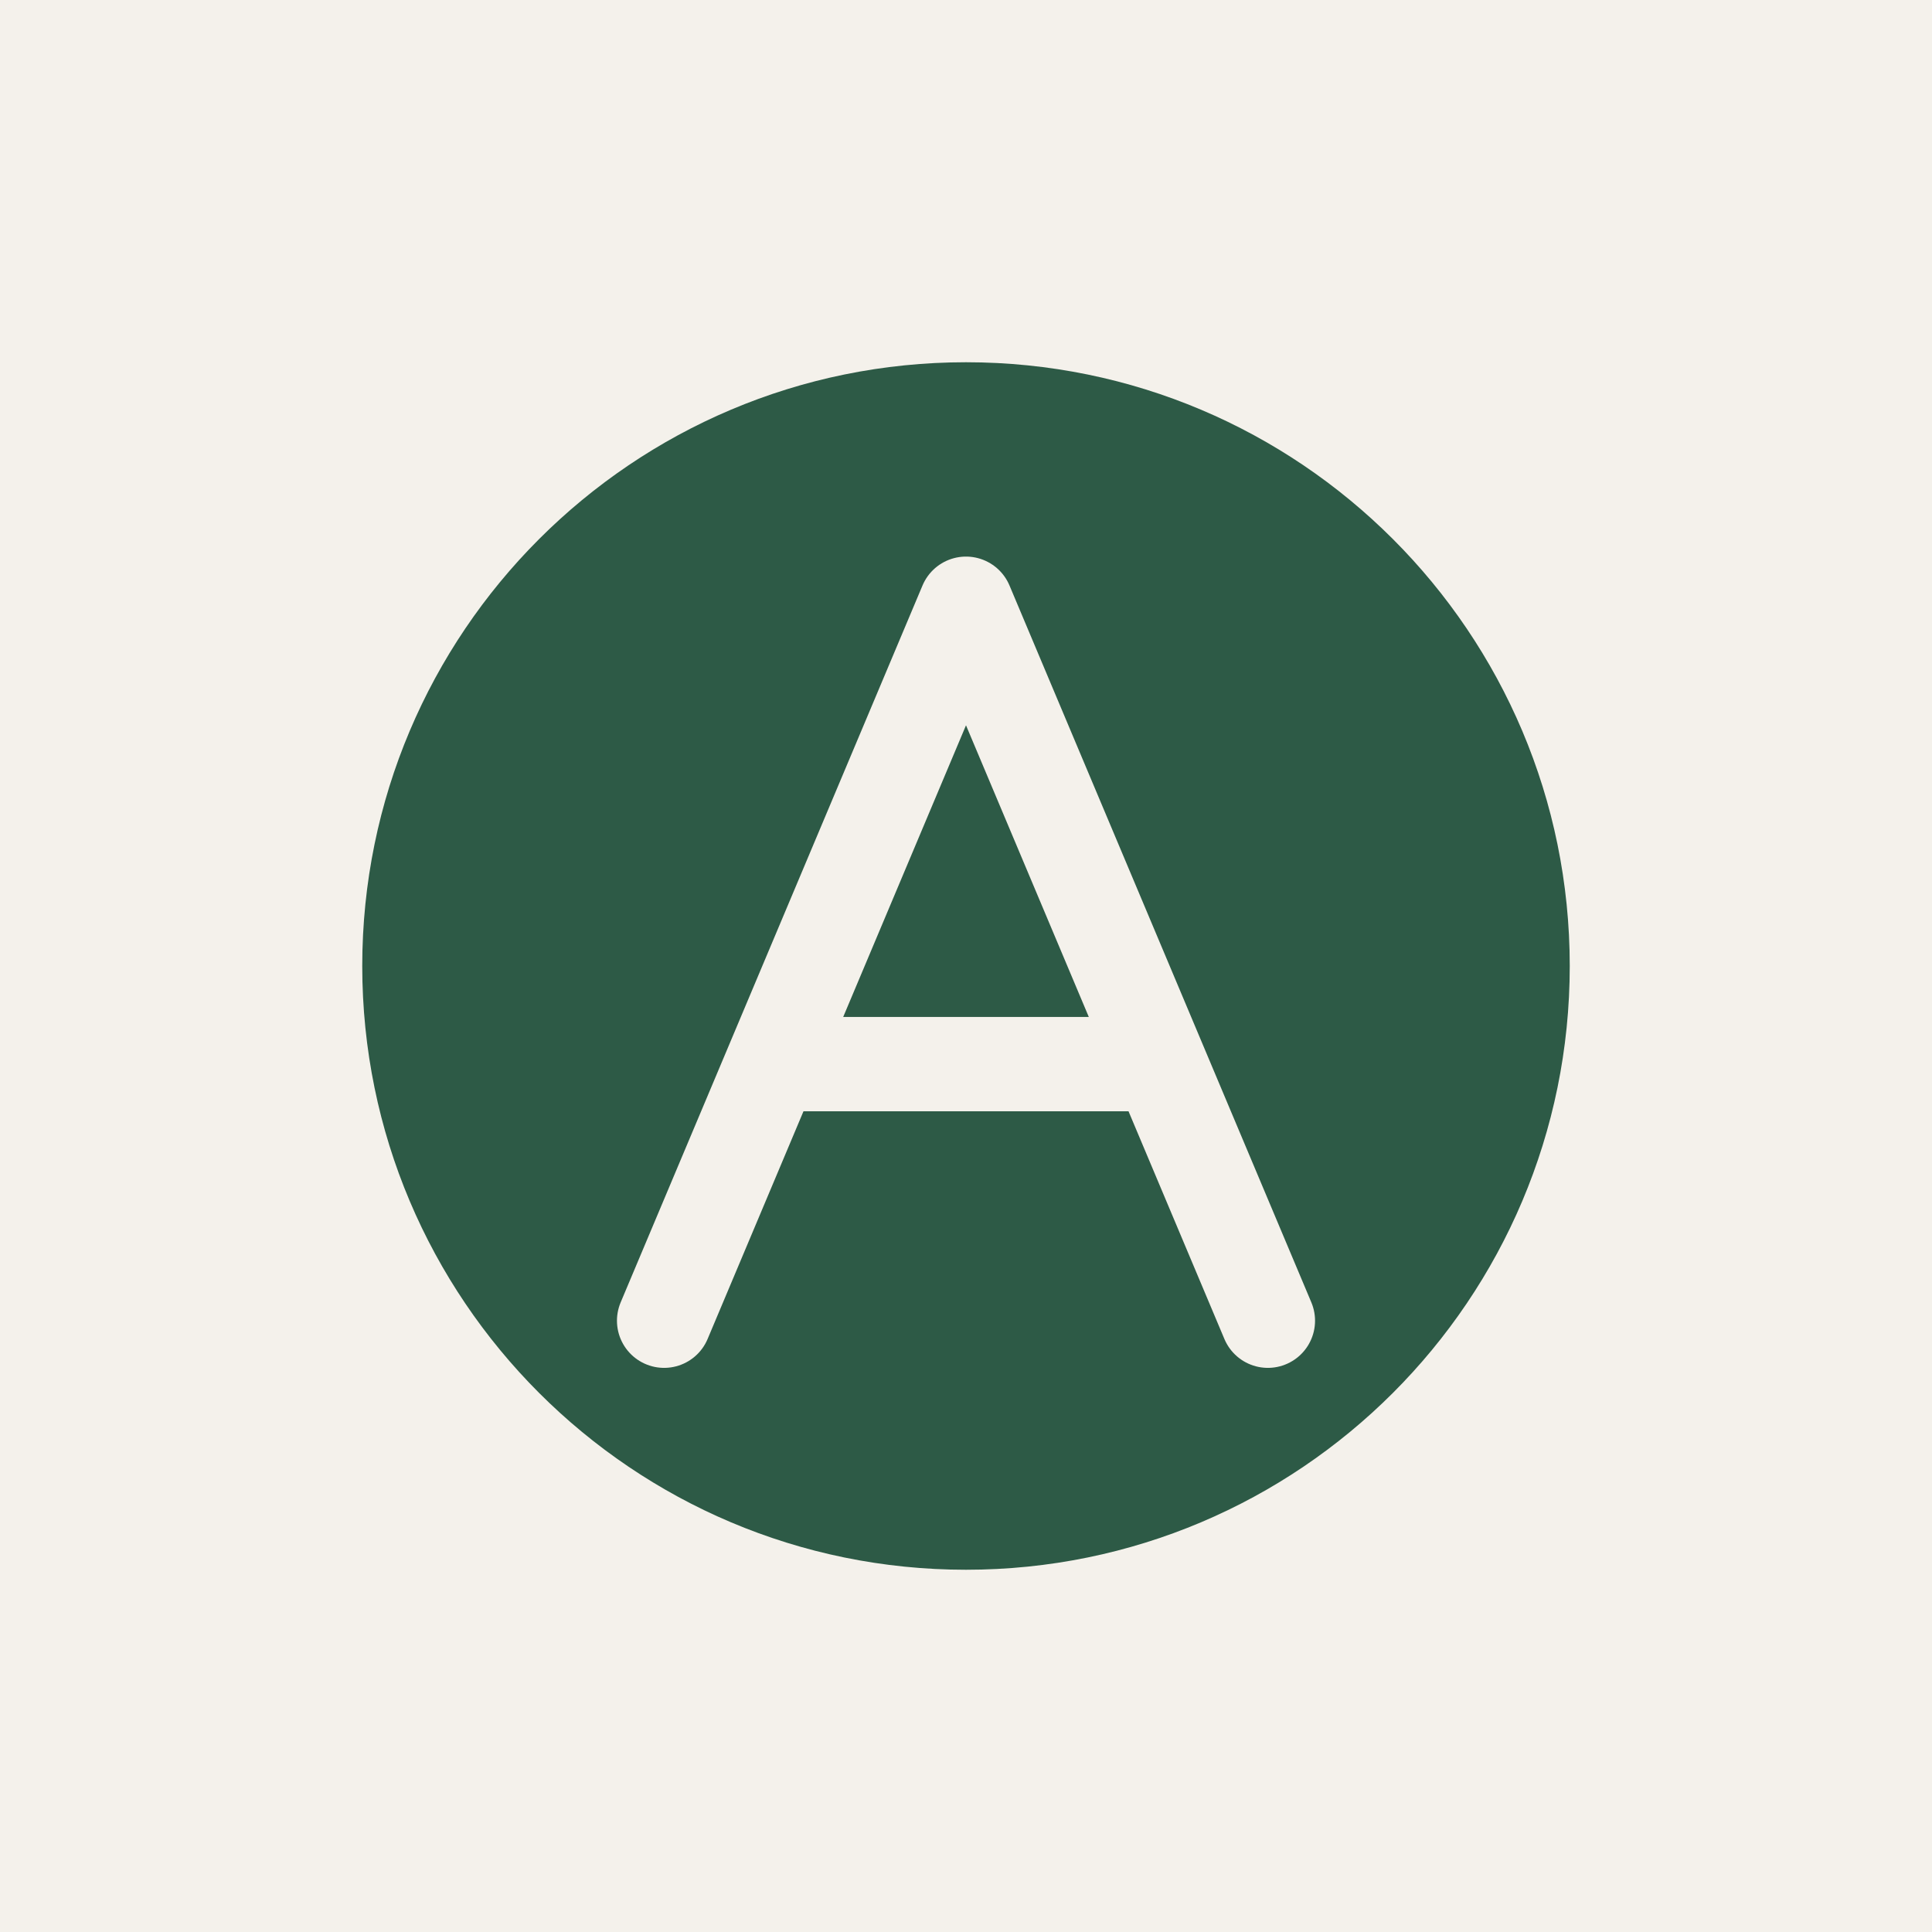
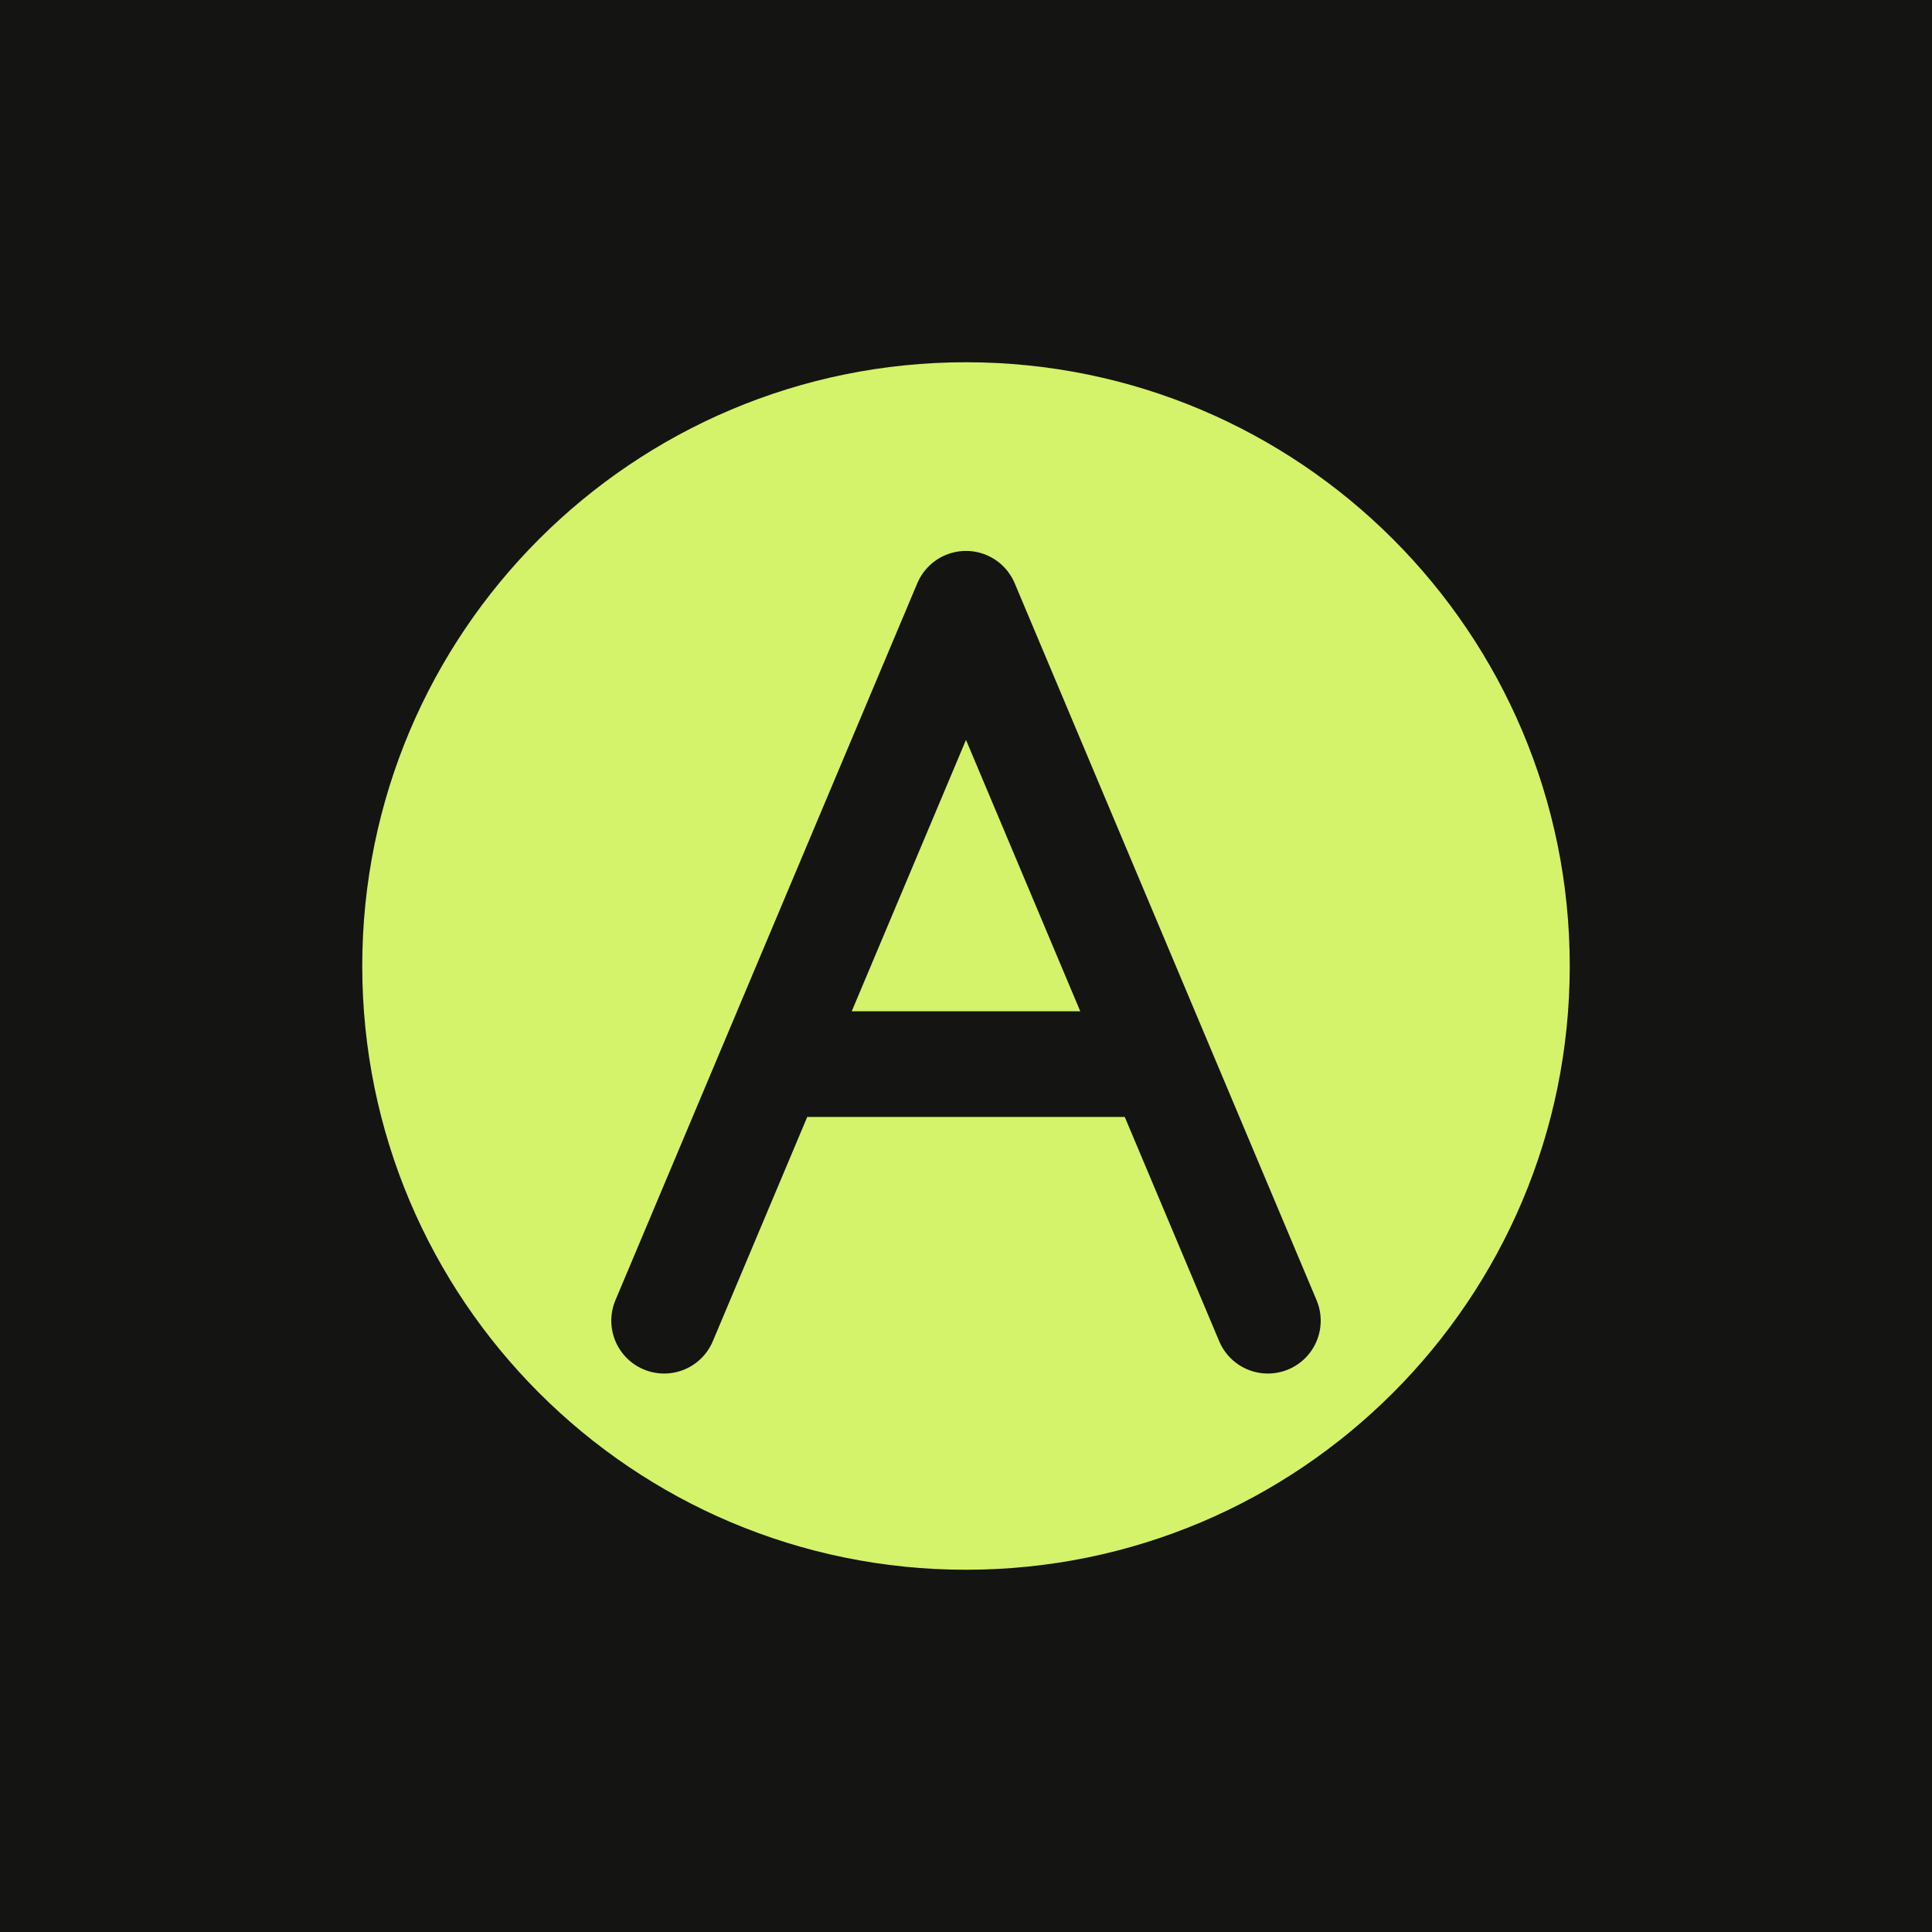
<svg xmlns="http://www.w3.org/2000/svg" viewBox="0 0 512 512">
-   <rect width="512" height="512" fill="#f4f1eb" />
-   <circle cx="256" cy="256" r="160" fill="#2d5a46" />
-   <path d="m176 350 80-190 80 190M205 282h102" fill="none" stroke="#f4f1eb" stroke-linecap="round" stroke-linejoin="round" stroke-width="25" />
+   <rect width="512" height="512" fill="#141412" />
+   <circle cx="256" cy="256" r="160" fill="#d4f26a" />
+   <path d="m176 350 80-190 80 190M205 282h102" fill="none" stroke="#141412" stroke-linecap="round" stroke-linejoin="round" stroke-width="28" />
</svg>
